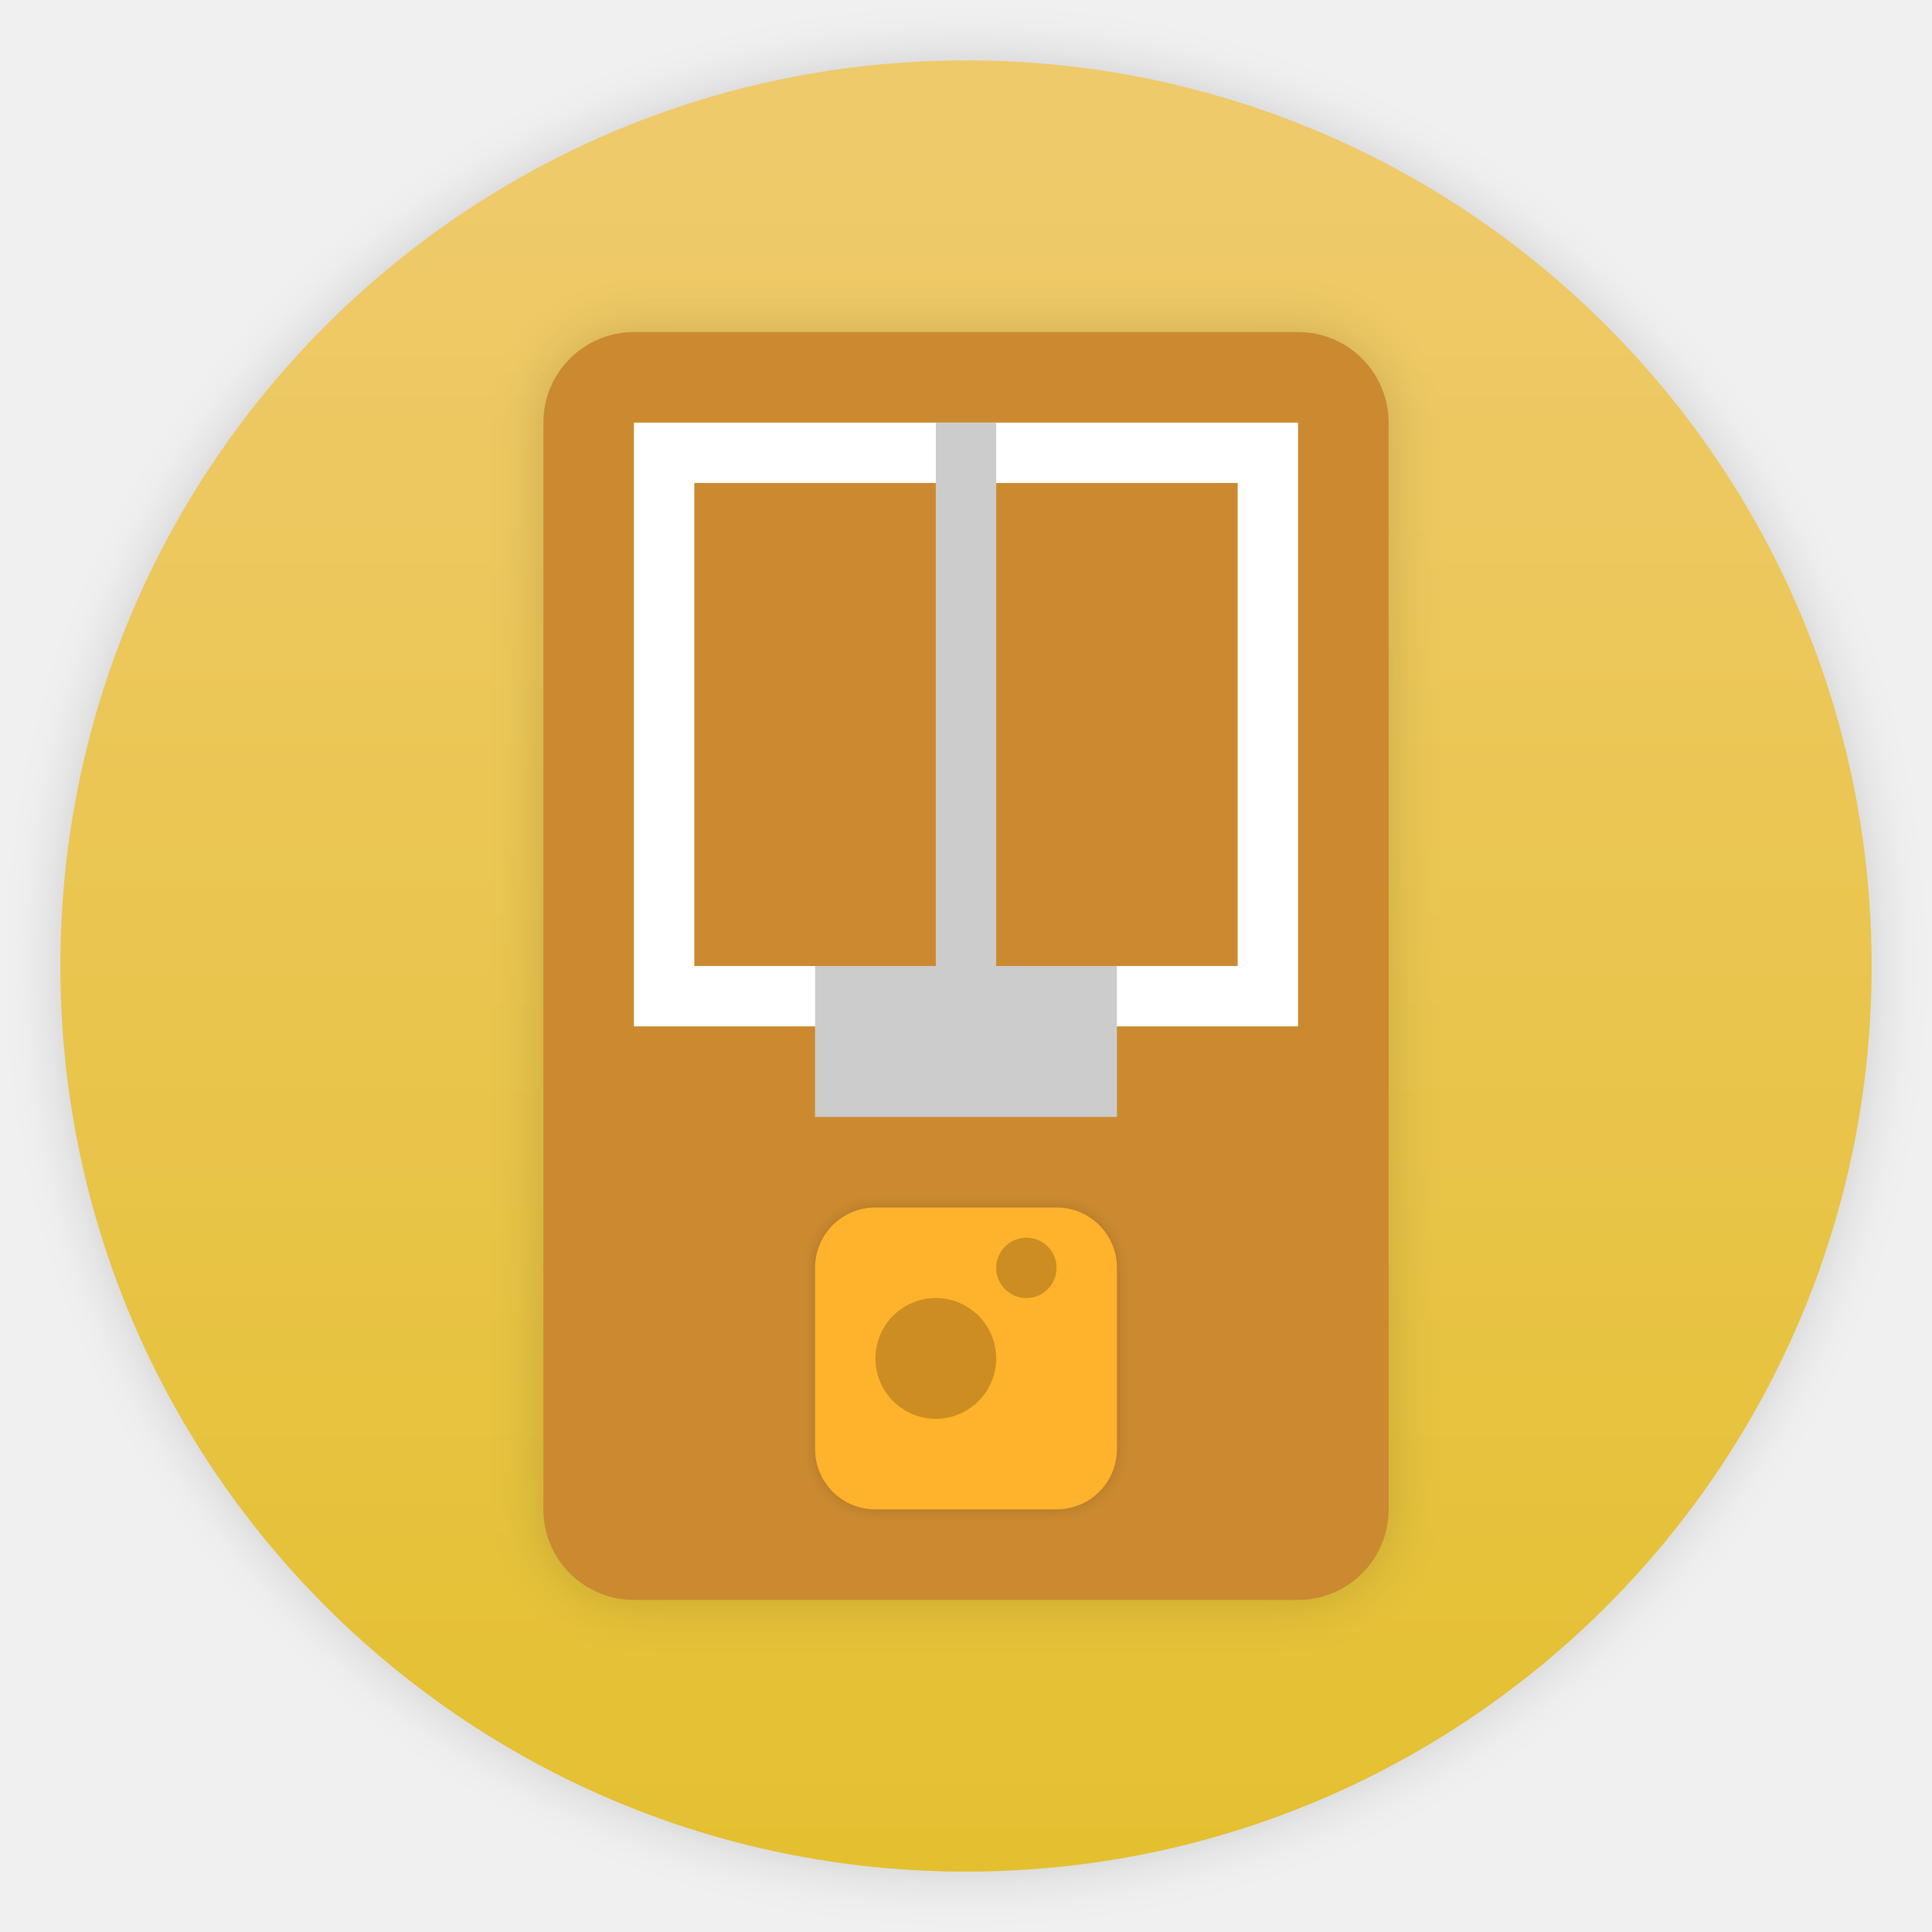
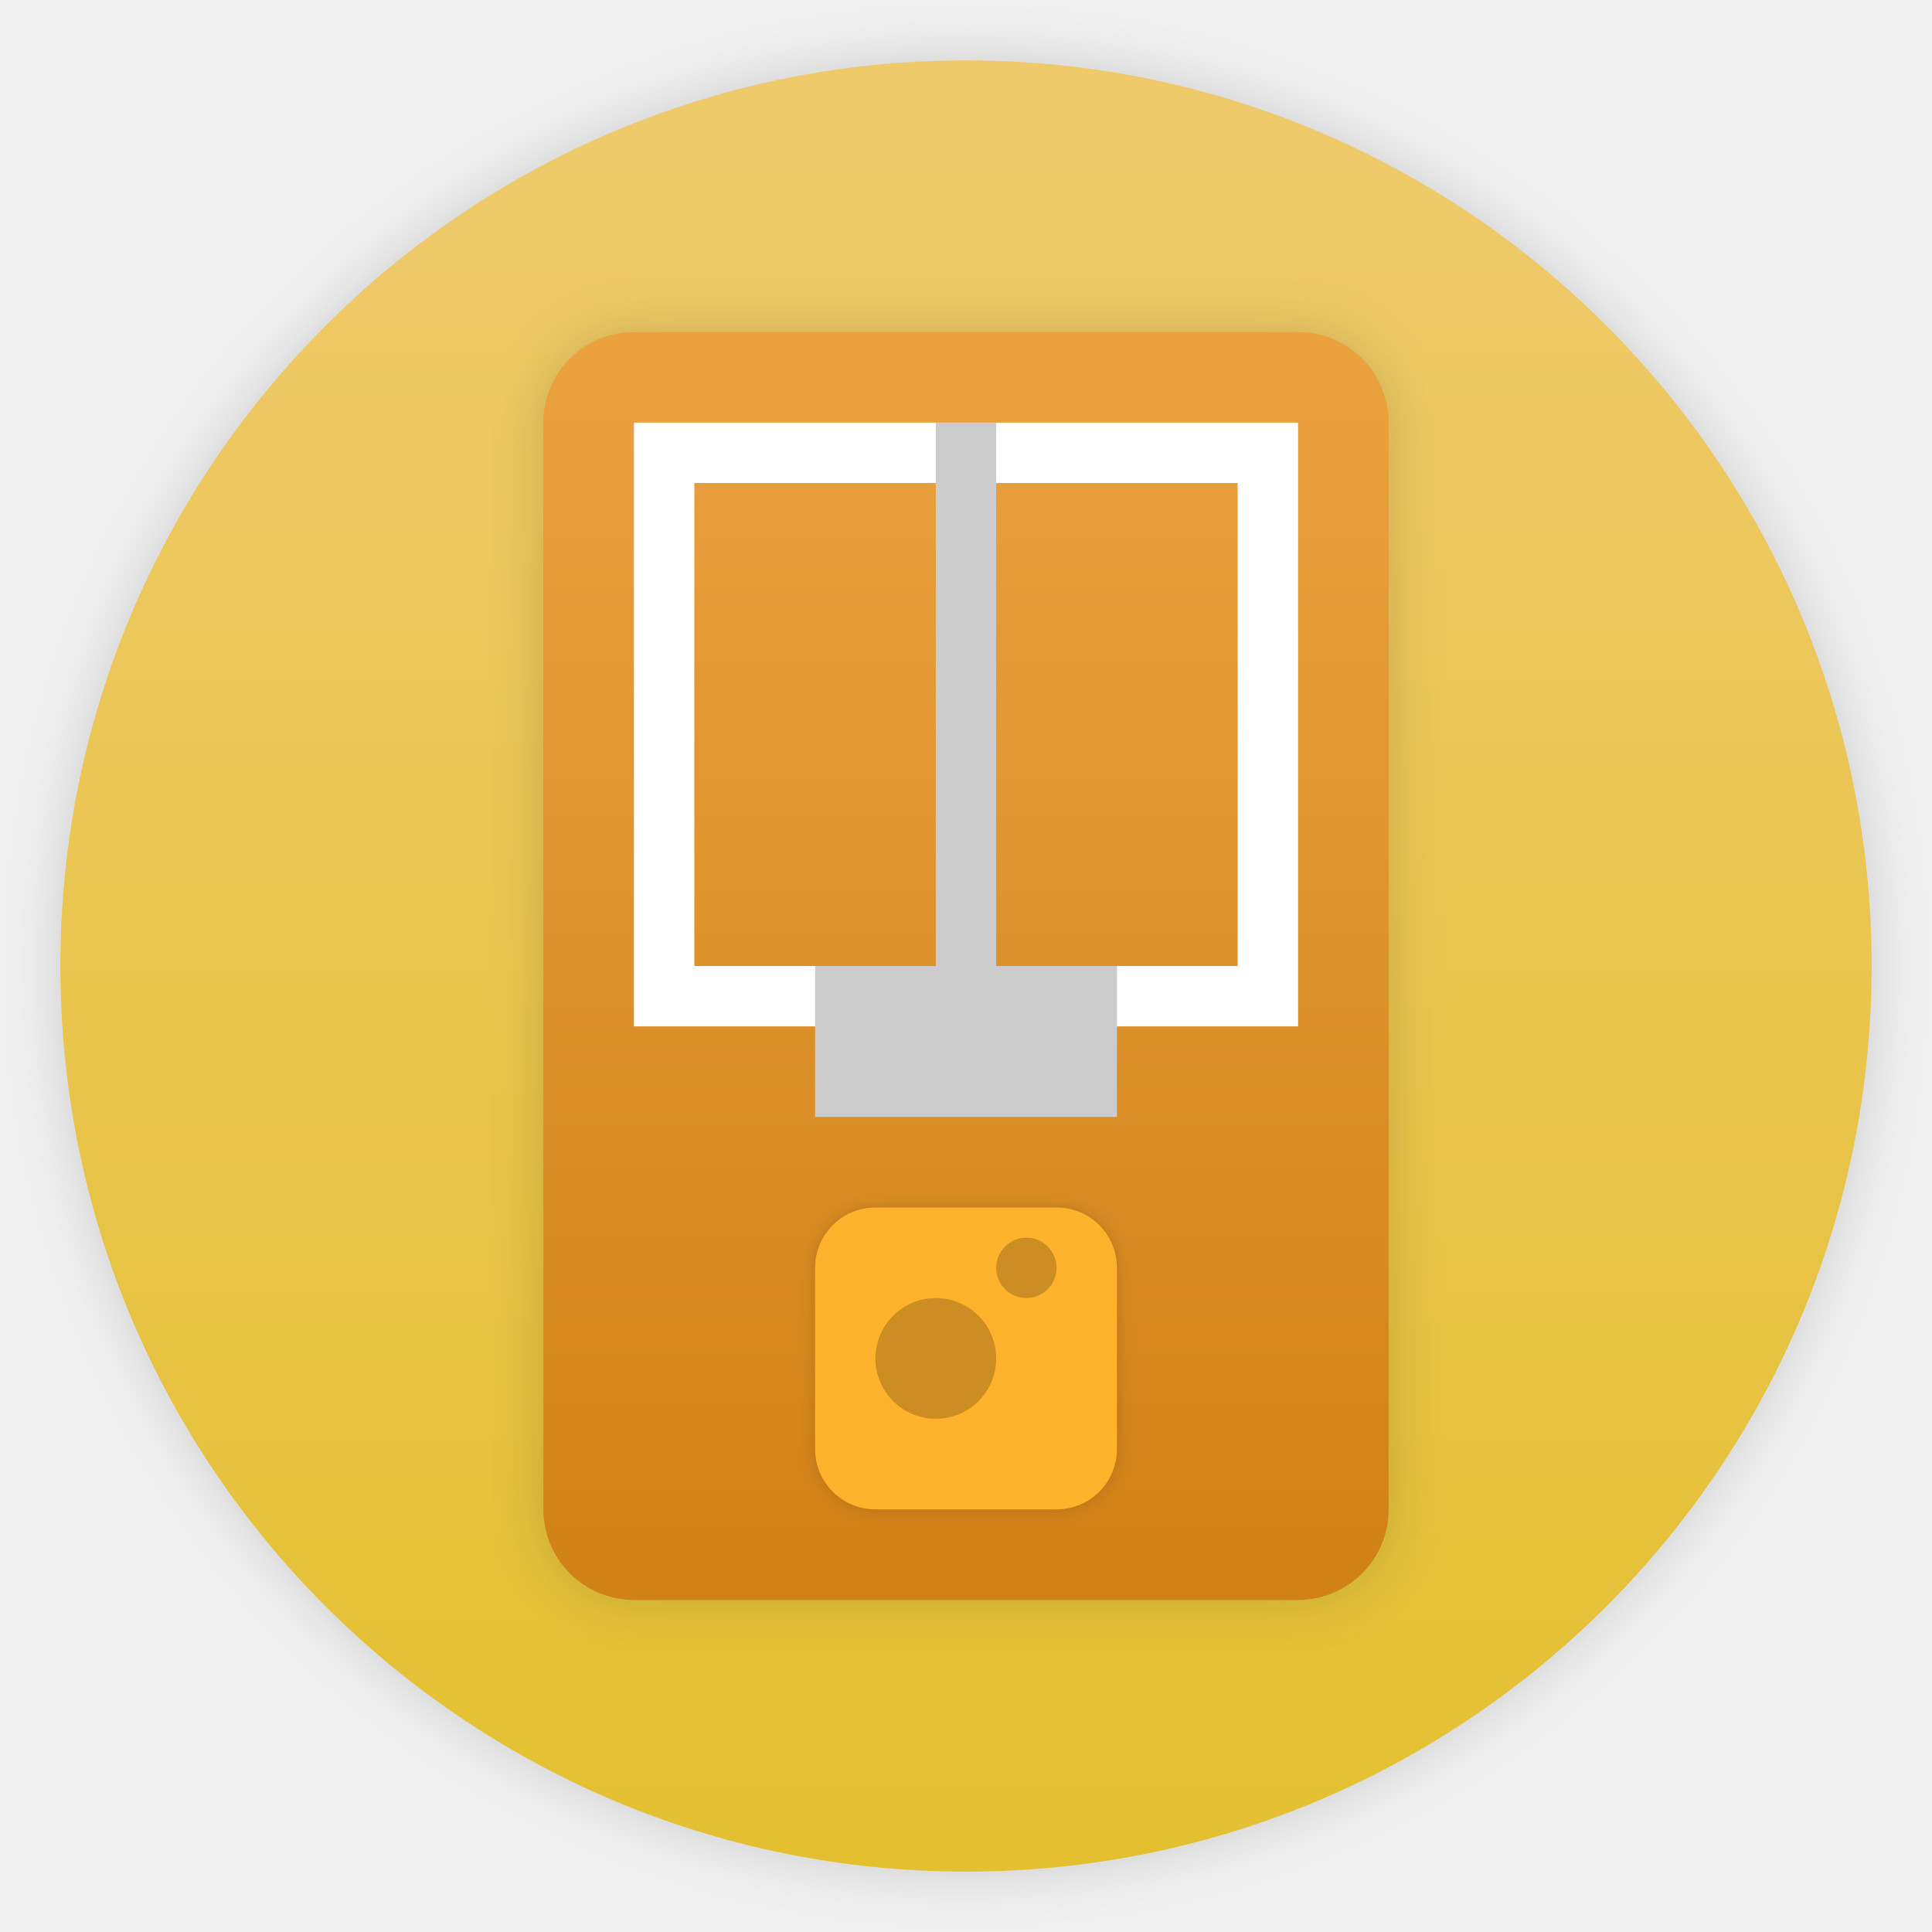
<svg xmlns="http://www.w3.org/2000/svg" width="64" height="64" version="1.1">
  <defs>
    <filter id="f" x="-.036" y="-.036" width="1.072" height="1.072" color-interpolation-filters="sRGB">
      <feGaussianBlur stdDeviation="14.344" />
    </filter>
    <linearGradient id="a" x1="32" x2="32" y1="4.493" y2="62" gradientUnits="userSpaceOnUse">
      <stop stop-color="#efca6b" offset="0" />
      <stop stop-color="#e4c030" offset="1" />
    </linearGradient>
    <filter id="c" x="-.075" y="-.05" width="1.15" height="1.1" color-interpolation-filters="sRGB">
      <feGaussianBlur stdDeviation="0.875" />
    </filter>
    <filter id="b" x="-.06" y="-.06" width="1.12" height="1.12" color-interpolation-filters="sRGB">
      <feGaussianBlur stdDeviation="0.25" />
    </filter>
+     <linearGradient id="linearGradient873" x1="31.401" x2="31.401" y1="51.978" y2="12.392" gradientUnits="userSpaceOnUse">
+       <stop stop-color="#d18217" offset="0" />
+       <stop stop-color="#eaa13e" offset="1" />
+     </linearGradient>
  </defs>
  <circle transform="matrix(.062745 0 0 .062745 -.12549 -.12549)" cx="512" cy="512" r="478.12" filter="url(#f)" opacity=".15" stroke-width="15.938" style="paint-order:stroke markers fill" />
  <circle cx="32" cy="32" r="30" fill="url(#a)" style="paint-order:stroke markers fill" />
-   <g>
-     <rect x="18" y="11" width="28" height="42" ry="3" filter="url(#c)" opacity=".15" style="paint-order:stroke fill markers" />
-     <rect x="18" y="11" width="28" height="42" ry="3" fill="#cc8a30" style="paint-order:stroke fill markers" />
-     <path d="m29 40c-1.108 0-2 0.892-2 2v6c0 1.108 0.892 2 2 2h6c1.108 0 2-0.892 2-2v-6c0-1.108-0.892-2-2-2h-6zm5 1a1 1 0 0 1 1 1 1 1 0 0 1-1 1 1 1 0 0 1-1-1 1 1 0 0 1 1-1zm-3 2a2 2 0 0 1 2 2 2 2 0 0 1-2 2 2 2 0 0 1-2-2 2 2 0 0 1 2-2z" filter="url(#b)" opacity=".15" style="paint-order:stroke fill markers" />
-     <rect x="28" y="41" width="8" height="6" ry="0" fill="#cc8e22" style="paint-order:stroke fill markers" />
-     <path d="m29 40c-1.108 0-2 0.892-2 2v6c0 1.108 0.892 2 2 2h6c1.108 0 2-0.892 2-2v-6c0-1.108-0.892-2-2-2h-6zm5 1a1 1 0 0 1 1 1 1 1 0 0 1-1 1 1 1 0 0 1-1-1 1 1 0 0 1 1-1zm-3 2a2 2 0 0 1 2 2 2 2 0 0 1-2 2 2 2 0 0 1-2-2 2 2 0 0 1 2-2z" fill="#ffb22b" style="paint-order:stroke fill markers" />
-   </g>
+   <rect x="18" y="11" width="28" height="42" ry="3" filter="url(#c)" opacity=".15" style="paint-order:stroke fill markers" />
+   <rect x="18" y="11" width="28" height="42" ry="3" fill="url(#linearGradient873)" style="paint-order:stroke fill markers" />
+   <path d="m29 40c-1.108 0-2 0.892-2 2v6c0 1.108 0.892 2 2 2h6c1.108 0 2-0.892 2-2v-6c0-1.108-0.892-2-2-2h-6zm5 1a1 1 0 0 1 1 1 1 1 0 0 1-1 1 1 1 0 0 1-1-1 1 1 0 0 1 1-1zm-3 2a2 2 0 0 1 2 2 2 2 0 0 1-2 2 2 2 0 0 1-2-2 2 2 0 0 1 2-2z" filter="url(#b)" opacity=".15" style="paint-order:stroke fill markers" />
+   <rect x="28" y="41" width="8" height="6" ry="0" fill="#cc8e22" style="paint-order:stroke fill markers" />
+   <path d="m29 40c-1.108 0-2 0.892-2 2v6c0 1.108 0.892 2 2 2h6c1.108 0 2-0.892 2-2v-6c0-1.108-0.892-2-2-2h-6zm5 1a1 1 0 0 1 1 1 1 1 0 0 1-1 1 1 1 0 0 1-1-1 1 1 0 0 1 1-1zm-3 2a2 2 0 0 1 2 2 2 2 0 0 1-2 2 2 2 0 0 1-2-2 2 2 0 0 1 2-2z" fill="#ffb22b" style="paint-order:stroke fill markers" />
  <path d="m21 14v20h22v-20zm2 2h18v16h-18z" fill="#fff" stroke-width="1.826" />
  <path d="m31 14v18h-4v5h10v-5h-4v-18z" fill="#ccc" stroke-width="1.73" />
</svg>
